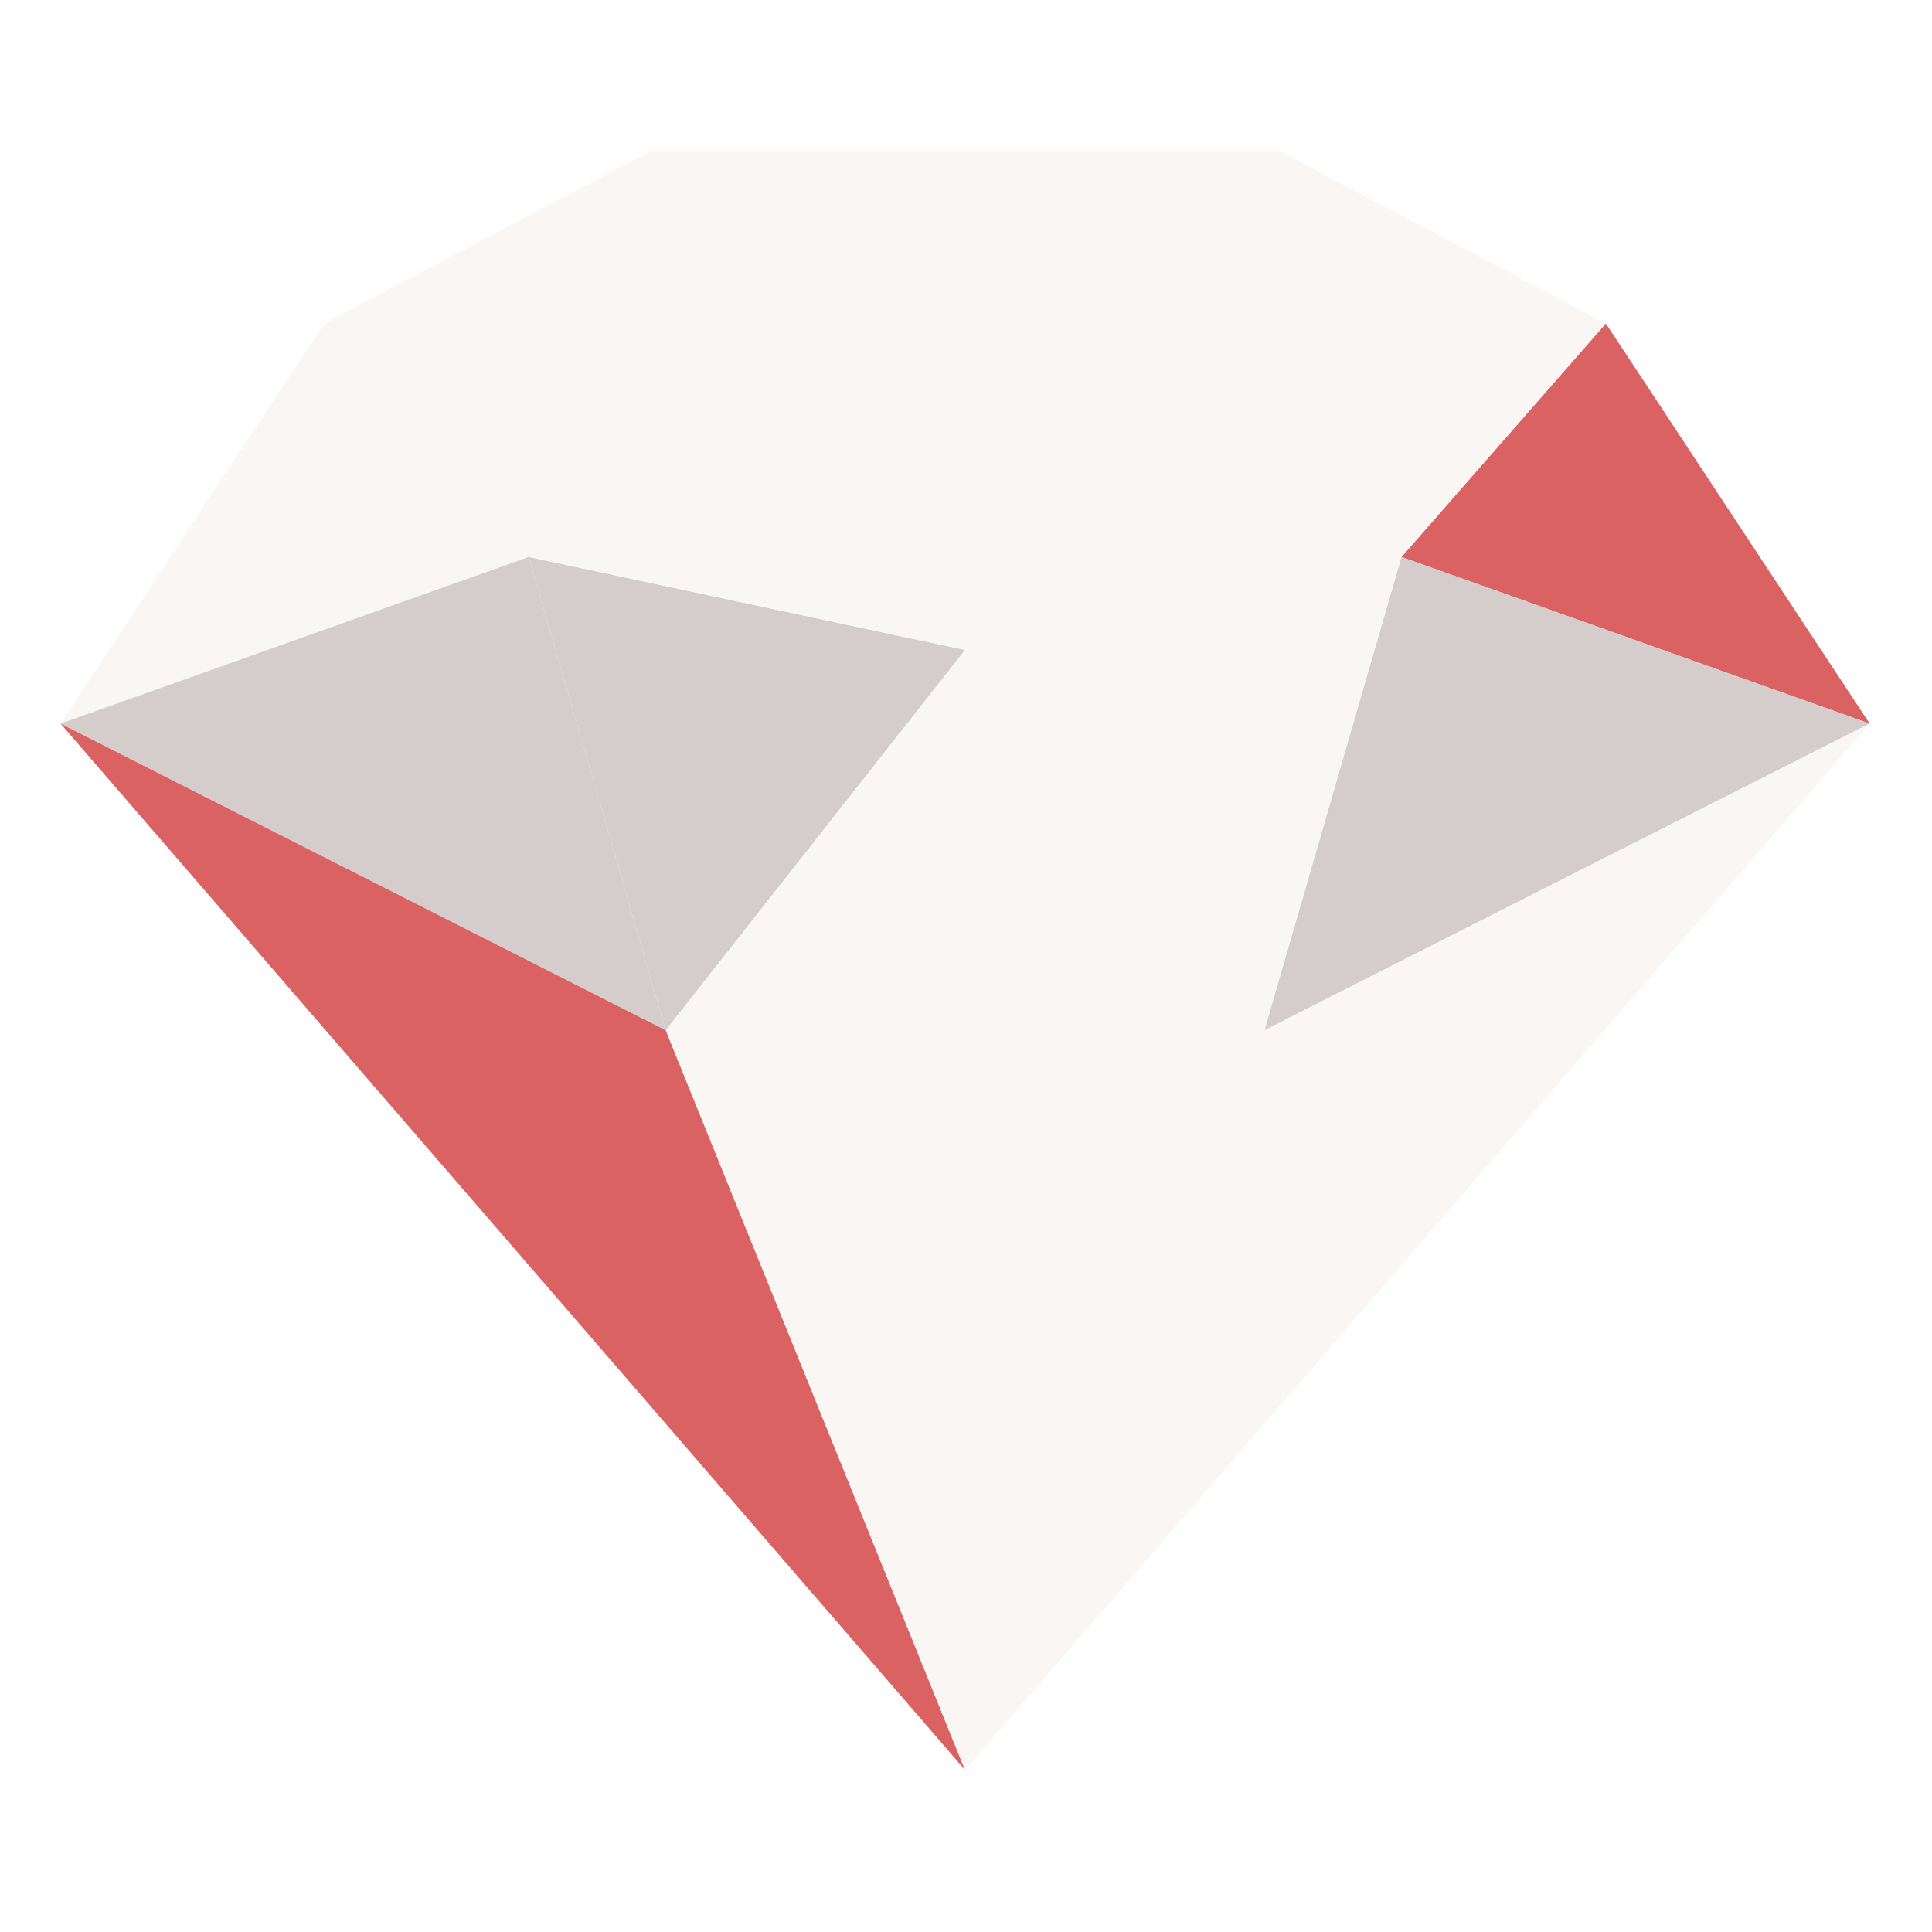
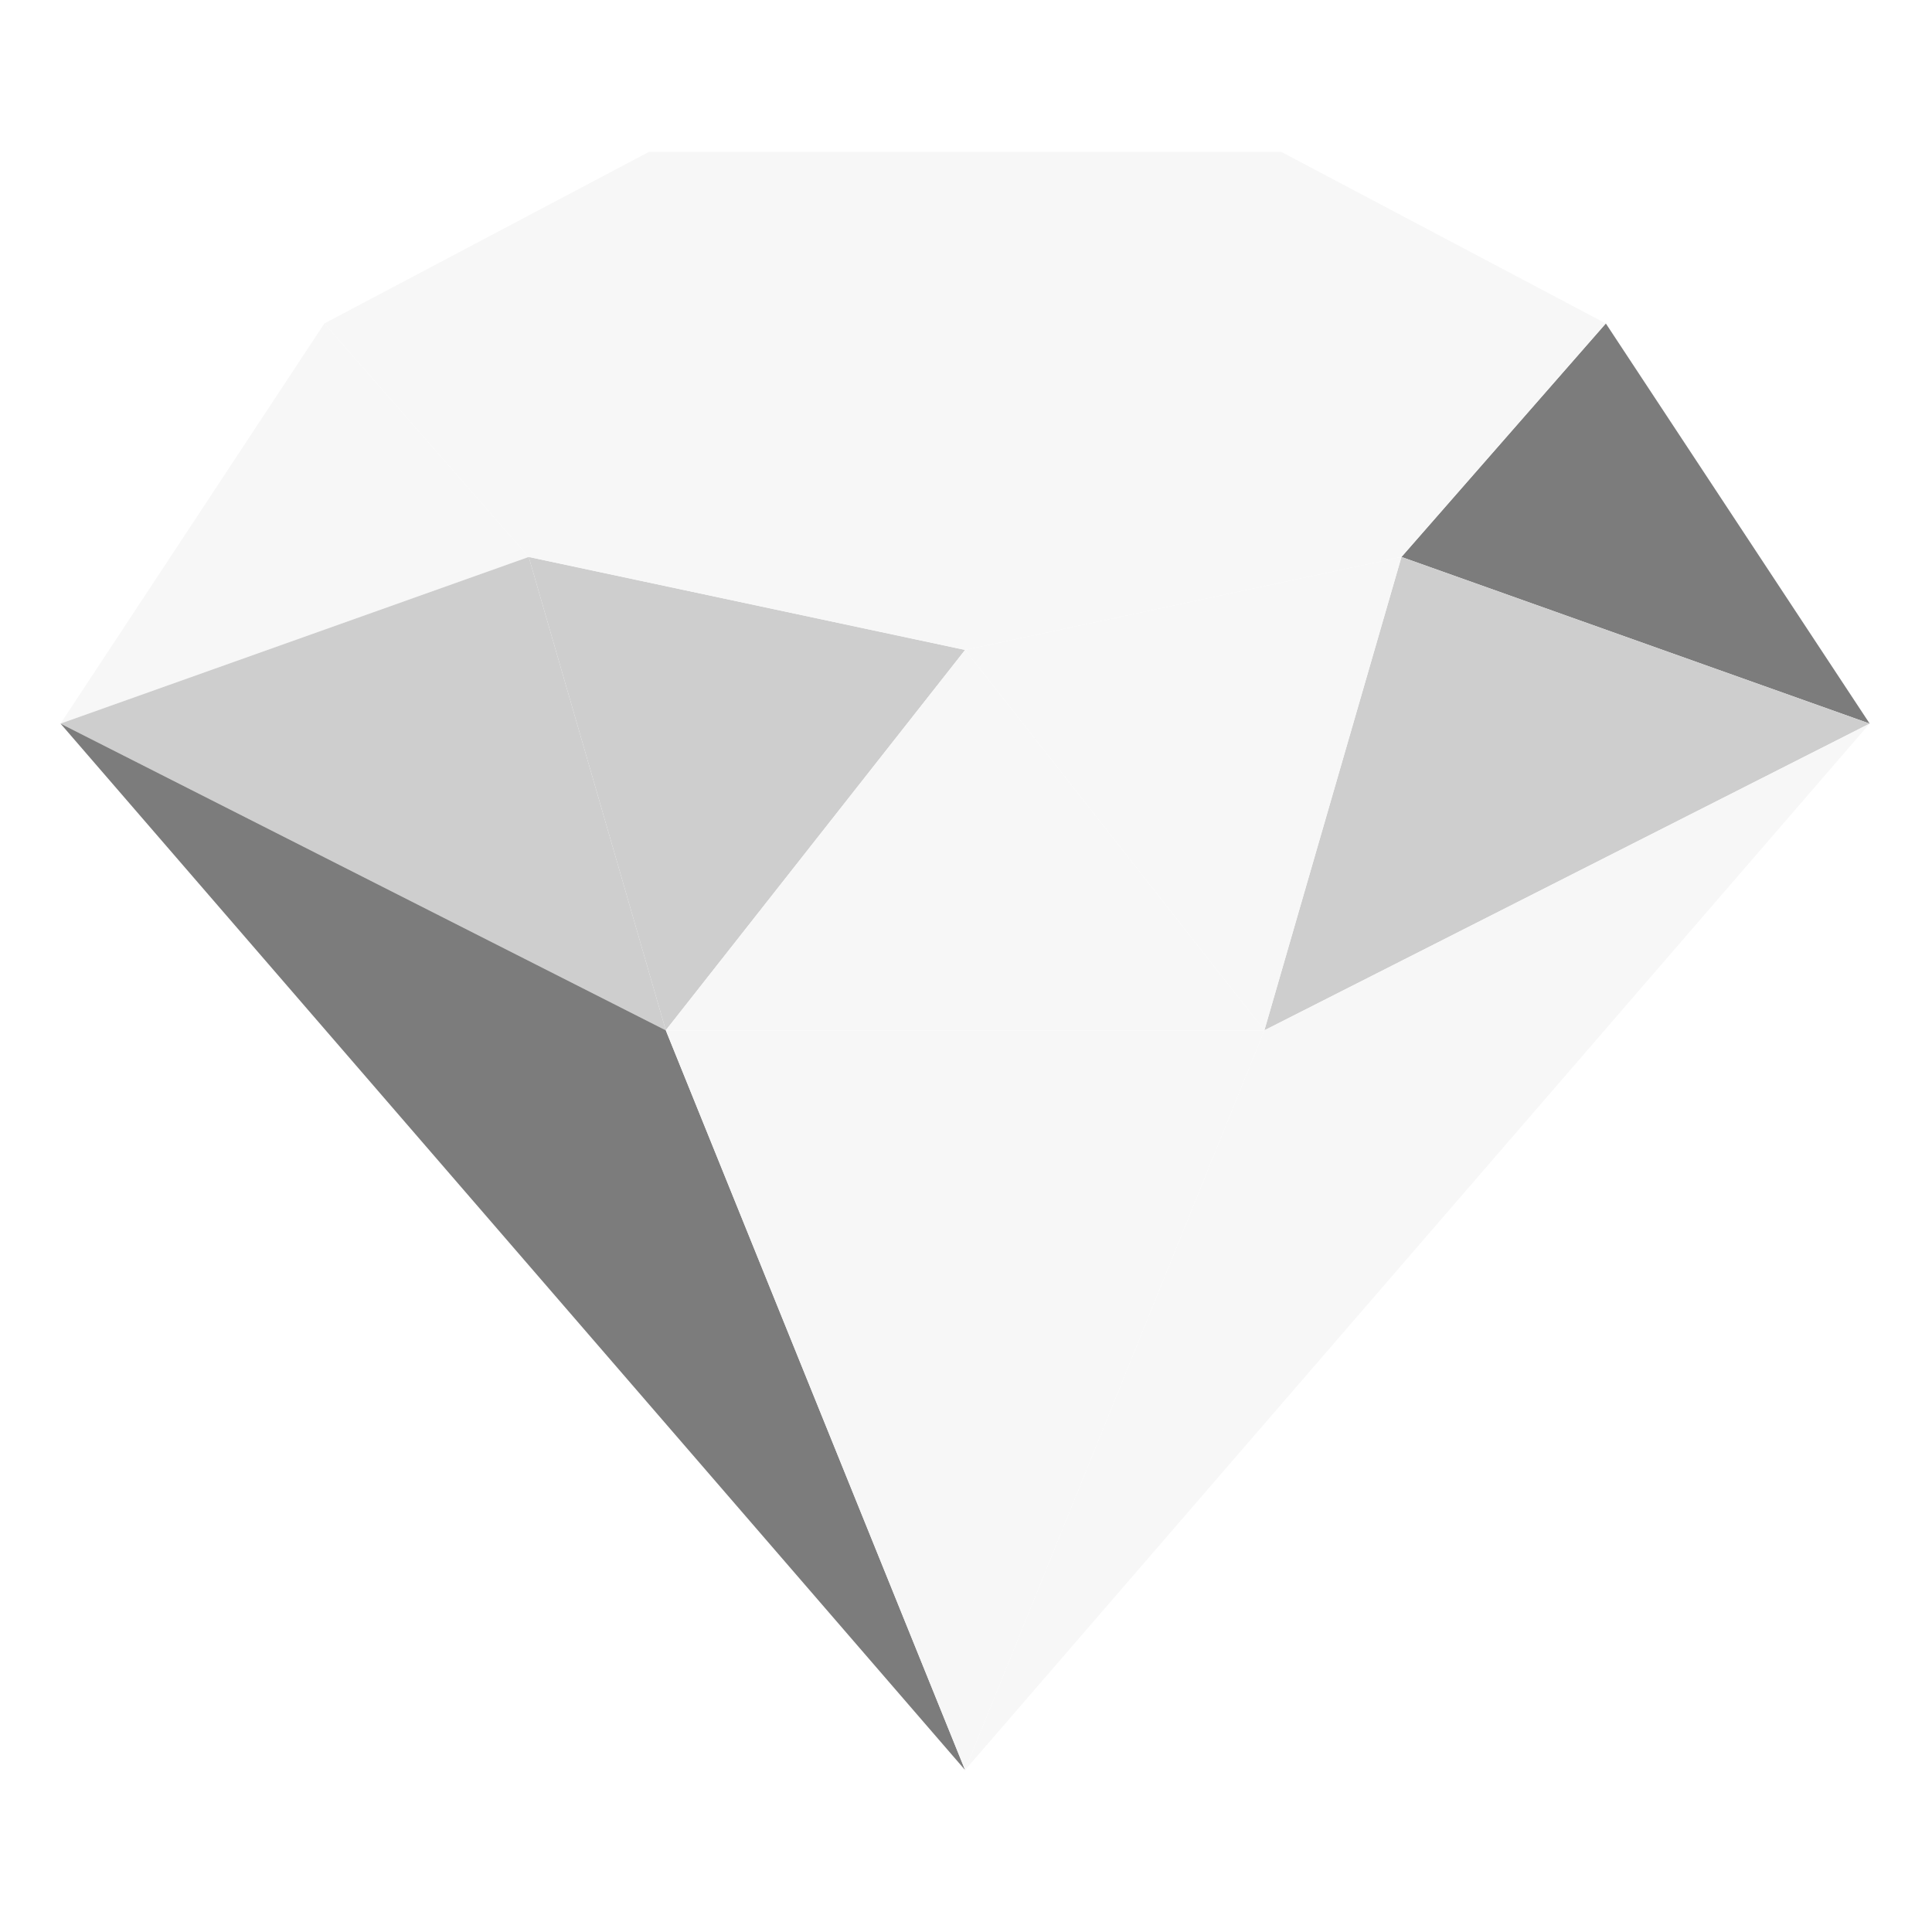
<svg xmlns="http://www.w3.org/2000/svg" version="1.1" id="Layer_1" x="0px" y="0px" viewBox="0 0 128 128" style="enable-background:new 0 0 128 128;" xml:space="preserve">
  <g id="图层_1">
    <g>
-       <polygon style="fill:#FAF6F3;" points="4.01,47.94 21.49,21.43 35.03,36.9   " />
-       <polygon style="fill:#D4CDCB;" points="44.11,68.26 4.01,47.94 35.03,36.9   " />
-       <polygon style="fill:#D4CDCB;" points="63.94,43.06 35.03,36.9 44.11,68.26   " />
-       <polygon style="fill:#DB6262;" points="123.87,47.94 106.39,21.43 92.85,36.9   " />
-       <polygon style="fill:#D4CDCB;" points="83.77,68.26 123.87,47.94 92.85,36.9   " />
-       <polygon style="fill:#FAF6F3;" points="63.94,43.06 92.85,36.9 83.77,68.26   " />
-       <polygon style="fill:#FAF6F3;" points="83.77,68.26 63.94,43.06 44.11,68.26   " />
-       <polygon style="fill:#FAF6F3;" points="43,10.06 84.88,10.06 106.39,21.43 92.85,36.9 63.94,43.06 35.03,36.9 21.49,21.43   " />
-       <polygon style="fill:#DB6262;" points="63.94,117.27 4.01,47.94 44.11,68.26   " />
-       <polygon style="fill:#FAF6F3;" points="63.94,117.27 123.87,47.94 83.77,68.26   " />
-       <polygon style="fill:#FAF6F3;" points="83.77,68.26 83.77,68.26 63.94,117.27 44.11,68.26   " />
+       <polygon style="fill:#F7F7F7;" points="4.01,47.94 21.49,21.43 35.03,36.9   " />
+       <polygon style="fill:#CECECE;" points="44.11,68.26 4.01,47.94 35.03,36.9   " />
+       <polygon style="fill:#CECECE;" points="63.94,43.06 35.03,36.9 44.11,68.26   " />
+       <polygon style="fill:#7C7C7C;" points="123.87,47.94 106.39,21.43 92.85,36.9   " />
+       <polygon style="fill:#CECECE;" points="83.77,68.26 123.87,47.94 92.85,36.9   " />
+       <polygon style="fill:#F7F7F7;" points="63.94,43.06 92.85,36.9 83.77,68.26   " />
+       <polygon style="fill:#F7F7F7;" points="83.77,68.26 63.94,43.06 44.11,68.26   " />
+       <polygon style="fill:#F7F7F7;" points="43,10.06 84.88,10.06 106.39,21.43 92.85,36.9 63.94,43.06 35.03,36.9 21.49,21.43   " />
+       <polygon style="fill:#7C7C7C;" points="63.94,117.27 4.01,47.94 44.11,68.26   " />
+       <polygon style="fill:#F7F7F7;" points="63.94,117.27 123.87,47.94 83.77,68.26   " />
+       <polygon style="fill:#F7F7F7;" points="83.77,68.26 83.77,68.26 63.94,117.27 44.11,68.26   " />
    </g>
  </g>
</svg>
